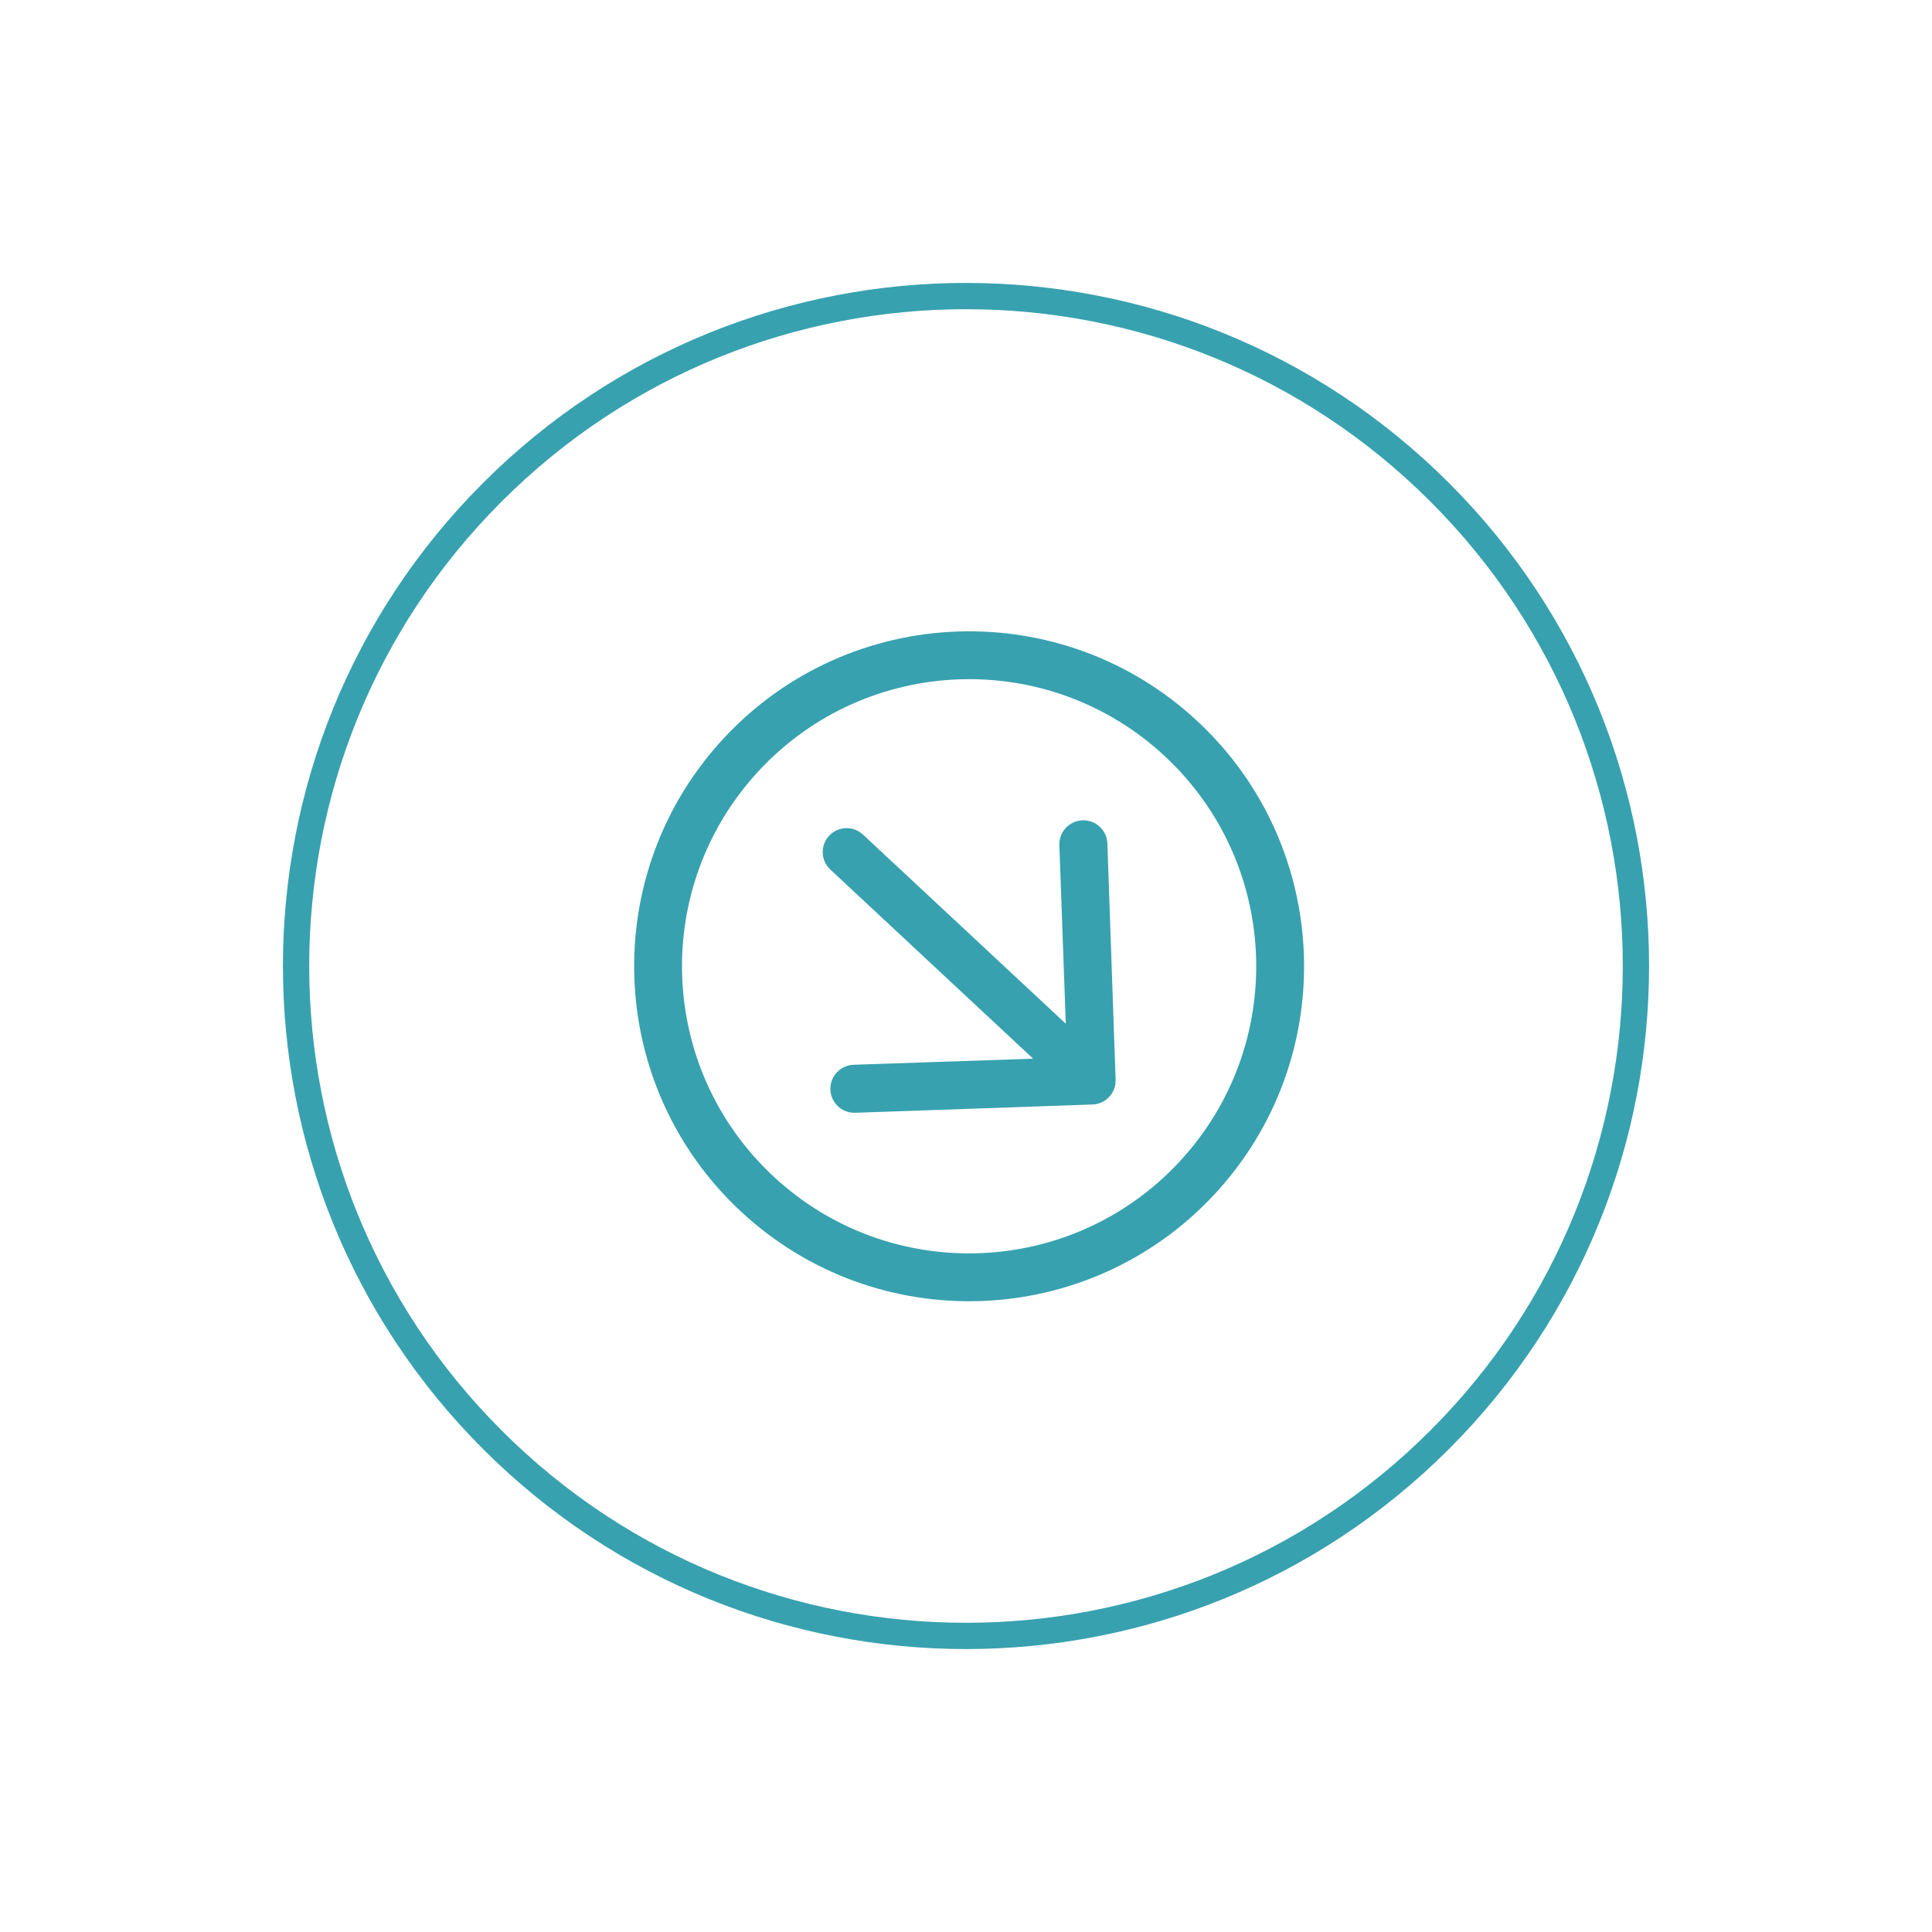
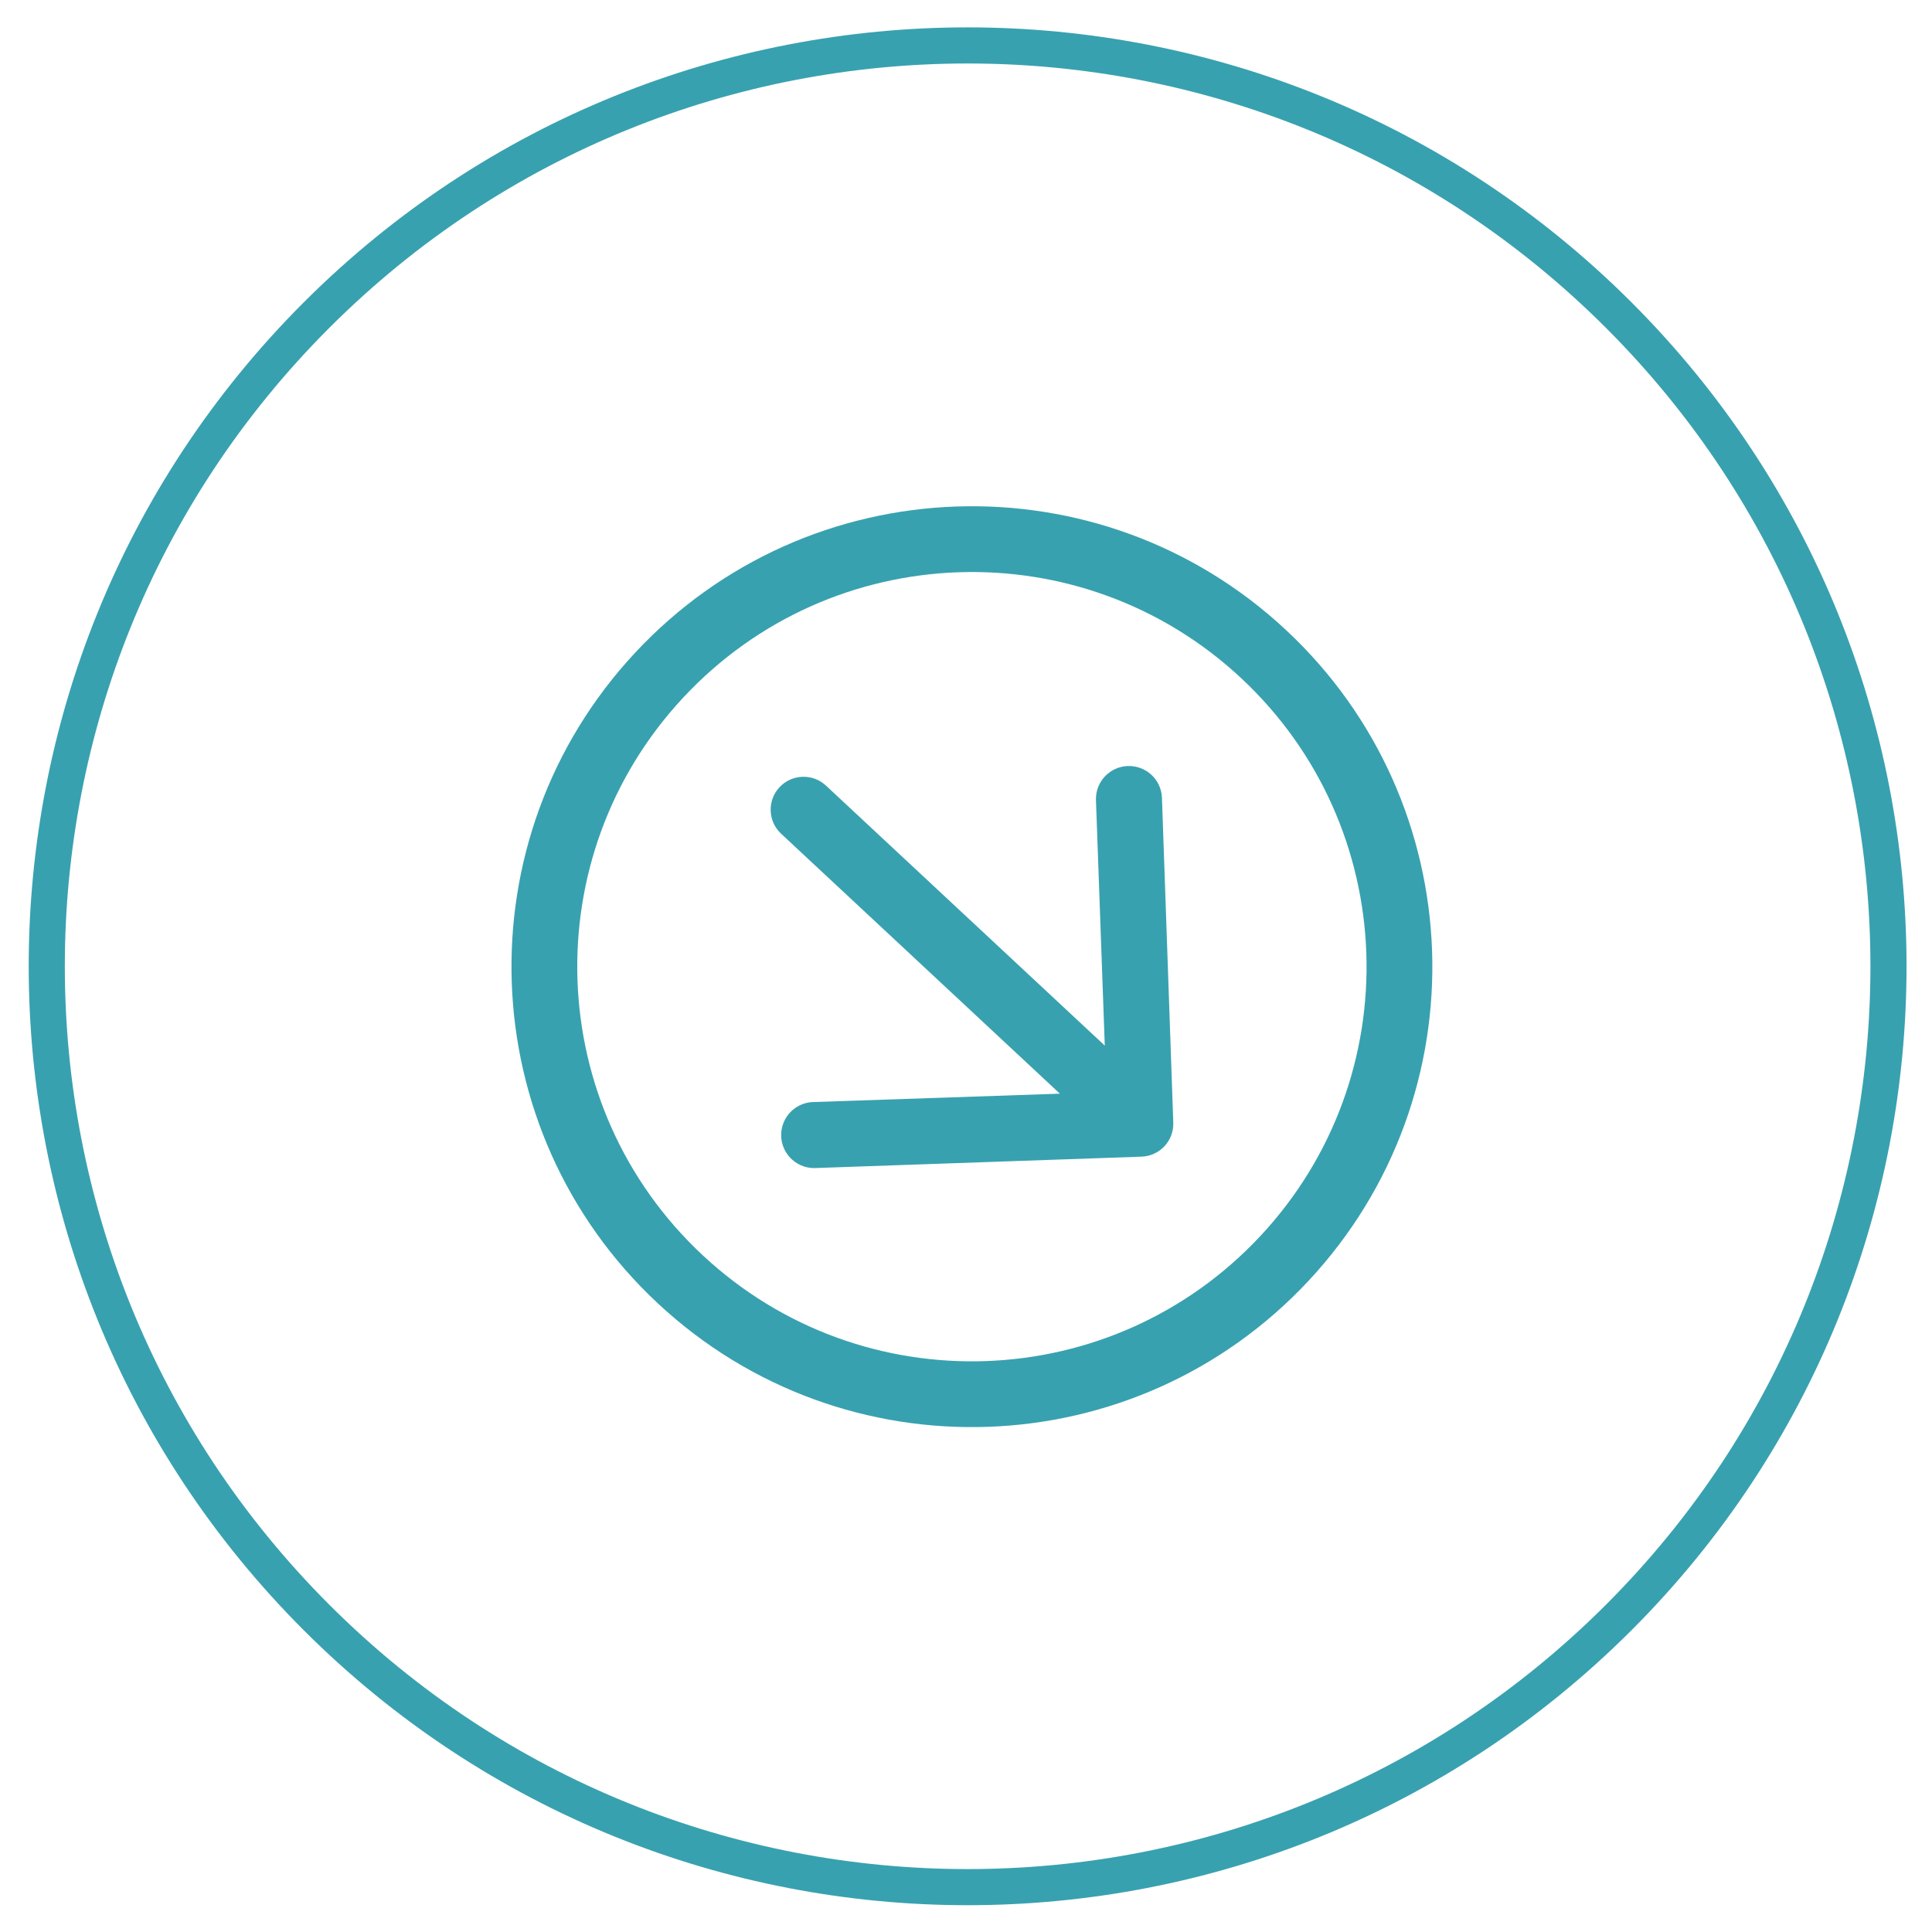
- <svg xmlns="http://www.w3.org/2000/svg" width="147.078" height="147.078" viewBox="0 0 147.078 147.078">
-   <g transform="translate(3476.62 2862.851) rotate(135)">
-     <g transform="translate(382 4326.683)" fill="none" stroke="#38a1af" stroke-width="2">
-       <rect width="104" height="104" rx="52" stroke="none" />
-       <rect x="1" y="1" width="102" height="102" rx="51" fill="none" />
-     </g>
-     <g transform="translate(407.324 4406.943) rotate(-92)">
-       <path d="M27.5,2A25.5,25.5,0,1,0,53,27.5,25.5,25.5,0,0,0,27.5,2Zm0,47.357A21.857,21.857,0,1,1,49.357,27.5,21.857,21.857,0,0,1,27.5,49.357Z" transform="translate(0 0)" fill="#38a1af" />
-       <path d="M23.865,8.532a1.829,1.829,0,0,0-2.586,2.586l9.654,9.635H9.821a1.821,1.821,0,0,0,0,3.643h21.11l-9.654,9.635a1.829,1.829,0,1,0,2.586,2.586l12.75-12.75a1.821,1.821,0,0,0,0-2.586Z" transform="translate(4.929 4.925)" fill="#38a1af" />
+ <svg xmlns="http://www.w3.org/2000/svg" width="107" height="107" viewBox="0 0 107 107">
+   <defs>
+     <clipPath id="a">
+       <rect width="107" height="107" transform="translate(-1965 -7204)" fill="none" />
+     </clipPath>
+   </defs>
+   <g transform="translate(1965 7204)" clip-path="url(#a)">
+     <g transform="translate(1491.671 -4361.172) rotate(135)">
+       <g transform="translate(382 4326.683)" fill="none" stroke="#38a1af" stroke-width="2">
+         <rect width="104" height="104" rx="52" stroke="none" />
+         <rect x="1" y="1" width="102" height="102" rx="51" fill="none" />
+       </g>
+       <g transform="translate(407.324 4406.943) rotate(-92)">
+         <path d="M27.5,2A25.5,25.5,0,1,0,53,27.5,25.5,25.5,0,0,0,27.5,2Zm0,47.357A21.857,21.857,0,1,1,49.357,27.5,21.857,21.857,0,0,1,27.5,49.357Z" transform="translate(0 0)" fill="#38a1af" />
+         <path d="M23.865,8.532a1.829,1.829,0,0,0-2.586,2.586l9.654,9.635H9.821a1.821,1.821,0,0,0,0,3.643h21.11l-9.654,9.635a1.829,1.829,0,1,0,2.586,2.586l12.75-12.75a1.821,1.821,0,0,0,0-2.586Z" transform="translate(4.929 4.925)" fill="#38a1af" />
+       </g>
    </g>
  </g>
</svg>
